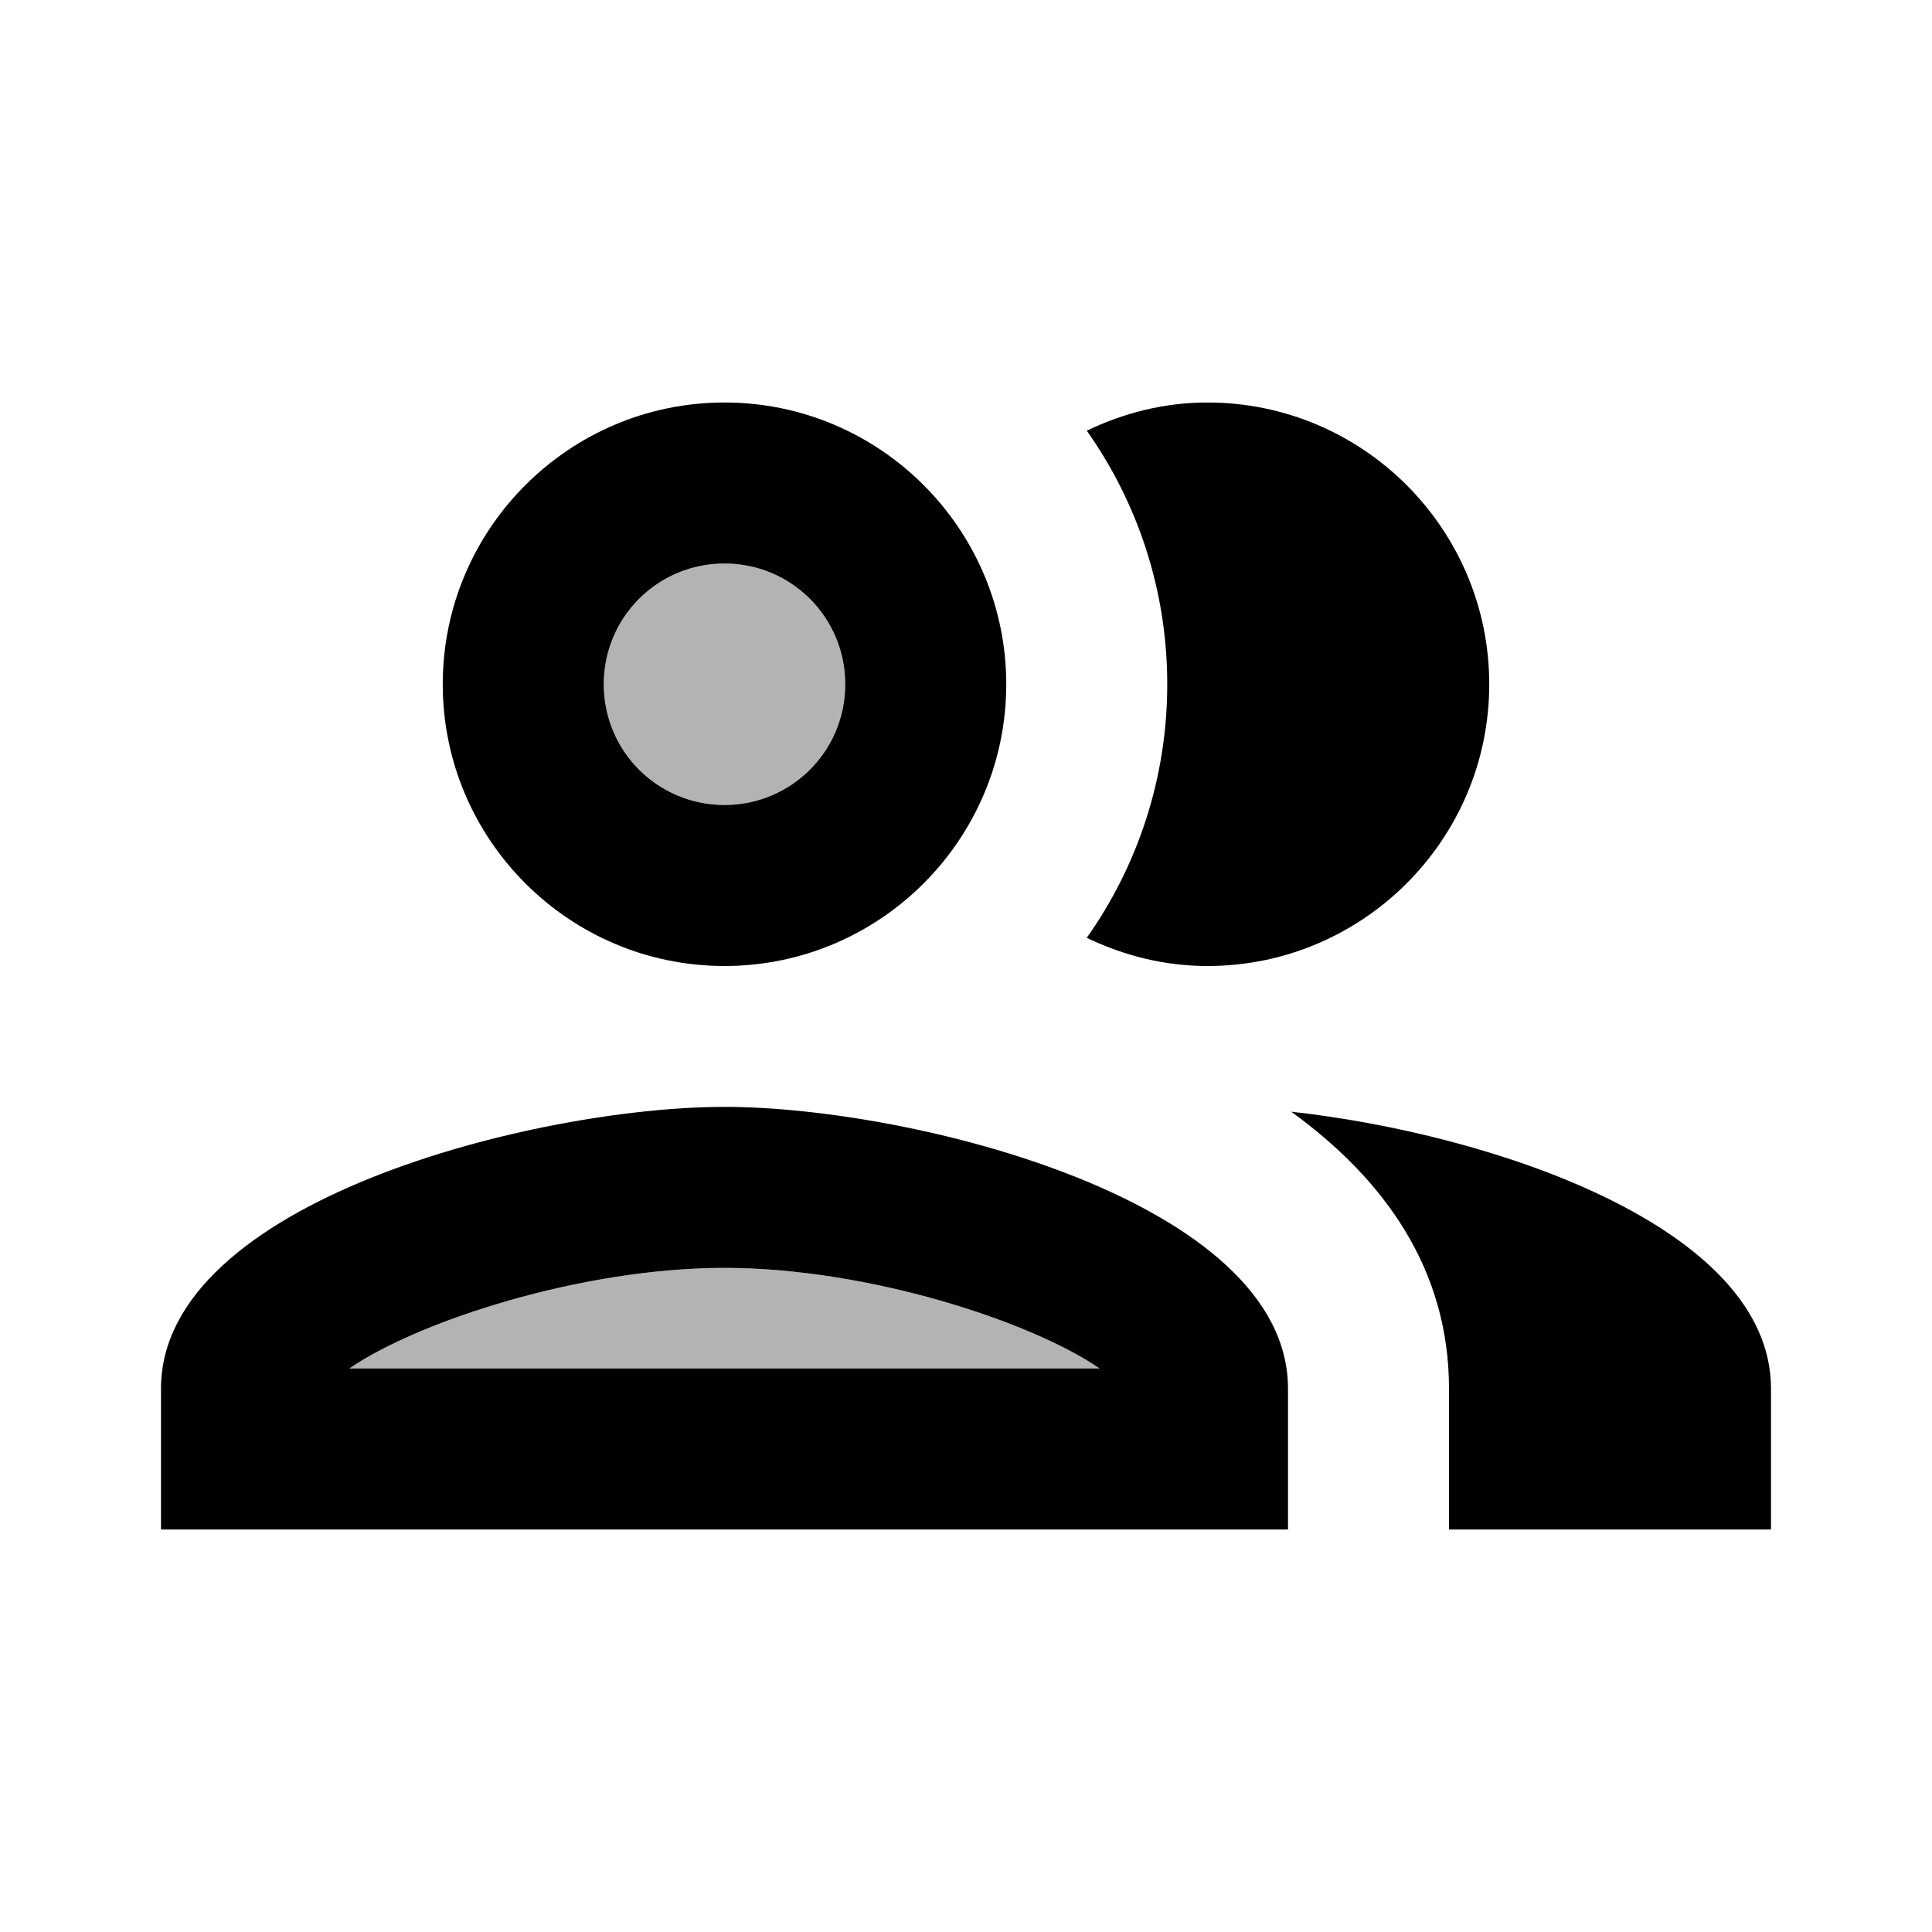
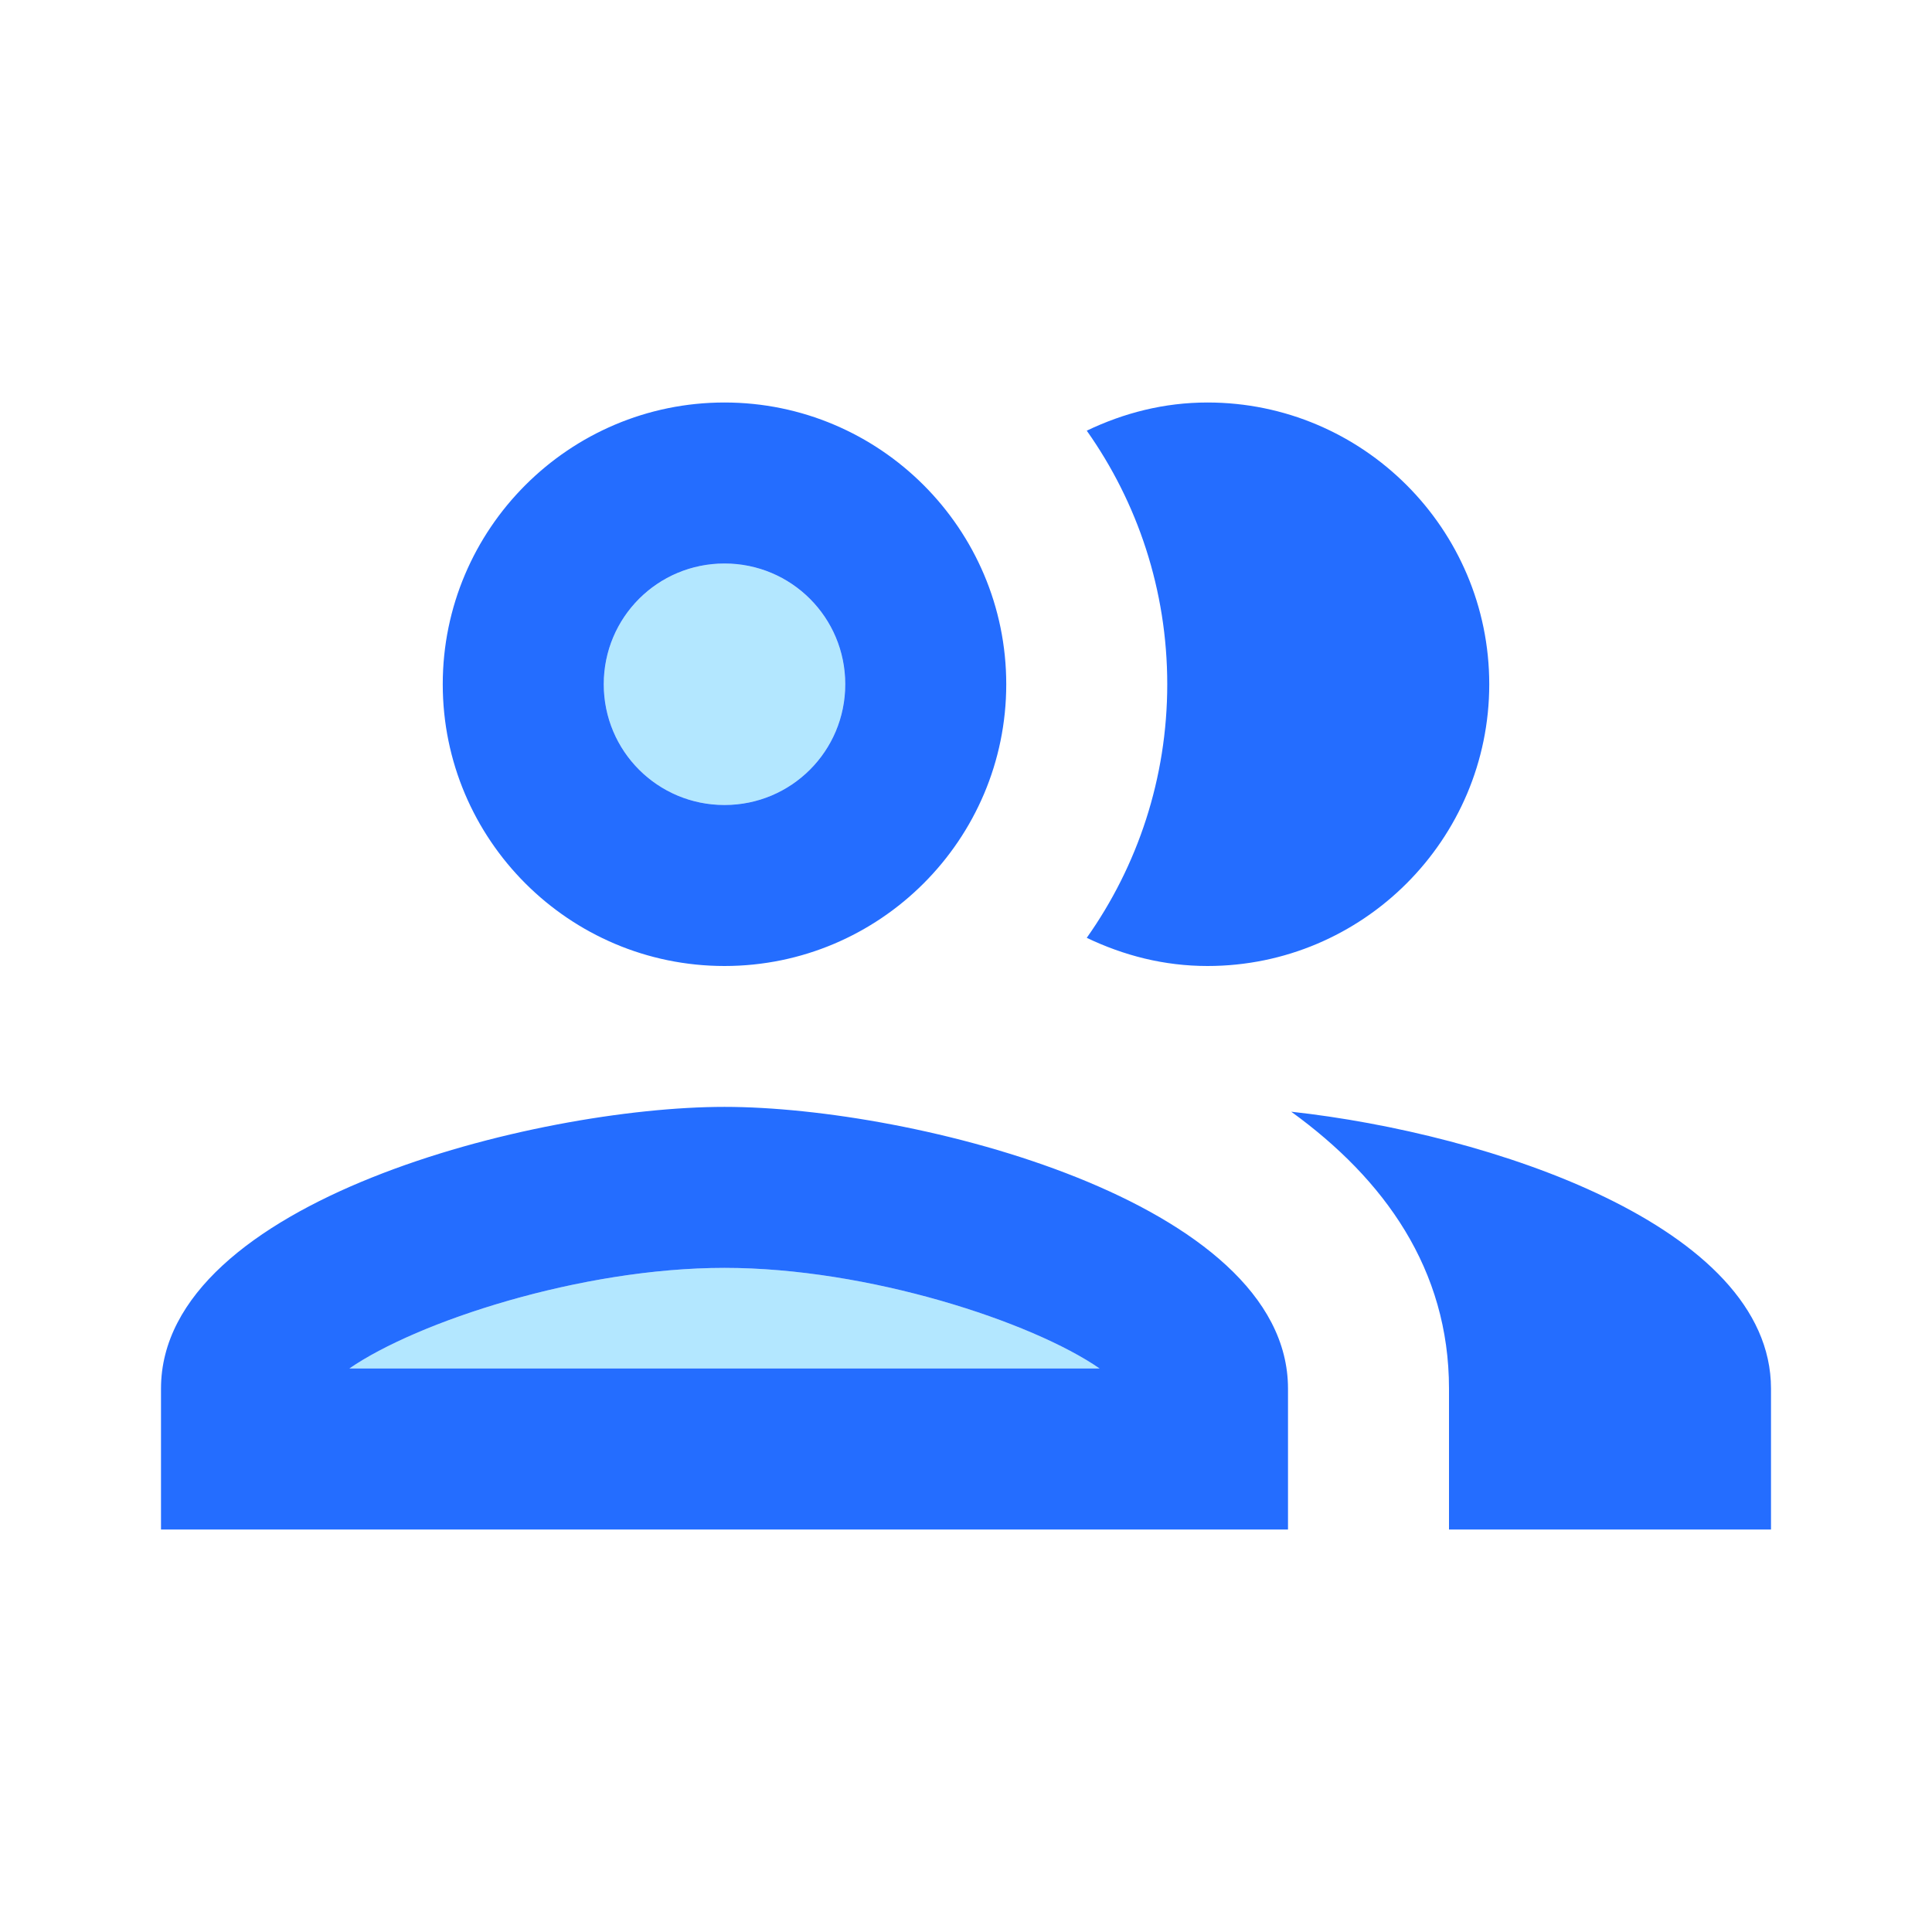
<svg xmlns="http://www.w3.org/2000/svg" height="24px" viewBox="0 0 24 24" width="24px" fill="#000000">
  <path d="M0 0h24v24H0V0z" fill="none" />
-   <circle cx="9" cy="8.5" opacity=".3" r="1.5" />
-   <path d="M4.34 17h9.32c-.84-.58-2.87-1.25-4.66-1.25s-3.82.67-4.66 1.25z" opacity=".3" />
-   <path d="M9 12c1.93 0 3.5-1.57 3.5-3.5S10.93 5 9 5 5.5 6.57 5.5 8.5 7.07 12 9 12zm0-5c.83 0 1.5.67 1.5 1.5S9.83 10 9 10s-1.5-.67-1.5-1.5S8.17 7 9 7zm0 6.75c-2.34 0-7 1.17-7 3.5V19h14v-1.75c0-2.33-4.66-3.5-7-3.5zM4.34 17c.84-.58 2.87-1.25 4.66-1.25s3.82.67 4.66 1.25H4.34zm11.7-3.19c1.16.84 1.96 1.96 1.96 3.44V19h4v-1.75c0-2.02-3.5-3.17-5.96-3.44zM15 12c1.93 0 3.5-1.57 3.5-3.5S16.93 5 15 5c-.54 0-1.04.13-1.5.35.63.89 1 1.98 1 3.15s-.37 2.26-1 3.15c.46.22.96.35 1.5.35z" />
+   <circle cx="9" cy="8.5" opacity=".3" r="1.5" fill="#00B0FF" />
+   <path d="M4.34 17h9.32c-.84-.58-2.87-1.25-4.66-1.25s-3.82.67-4.66 1.25z" opacity=".3" fill="#00B0FF" />
+   <path d="M9 12c1.93 0 3.5-1.57 3.5-3.5S10.93 5 9 5 5.5 6.57 5.5 8.5 7.07 12 9 12zm0-5c.83 0 1.5.67 1.5 1.5S9.83 10 9 10s-1.5-.67-1.5-1.5S8.17 7 9 7zm0 6.75c-2.34 0-7 1.17-7 3.5V19h14v-1.75c0-2.33-4.66-3.5-7-3.5zM4.34 17c.84-.58 2.87-1.25 4.66-1.25s3.82.67 4.66 1.25H4.34zm11.7-3.19c1.16.84 1.96 1.96 1.96 3.44V19h4v-1.75c0-2.02-3.5-3.17-5.96-3.44zM15 12c1.93 0 3.5-1.57 3.5-3.5S16.93 5 15 5c-.54 0-1.04.13-1.5.35.63.89 1 1.98 1 3.15s-.37 2.26-1 3.15c.46.22.96.35 1.5.35z" fill="#246DFF" />
</svg>
